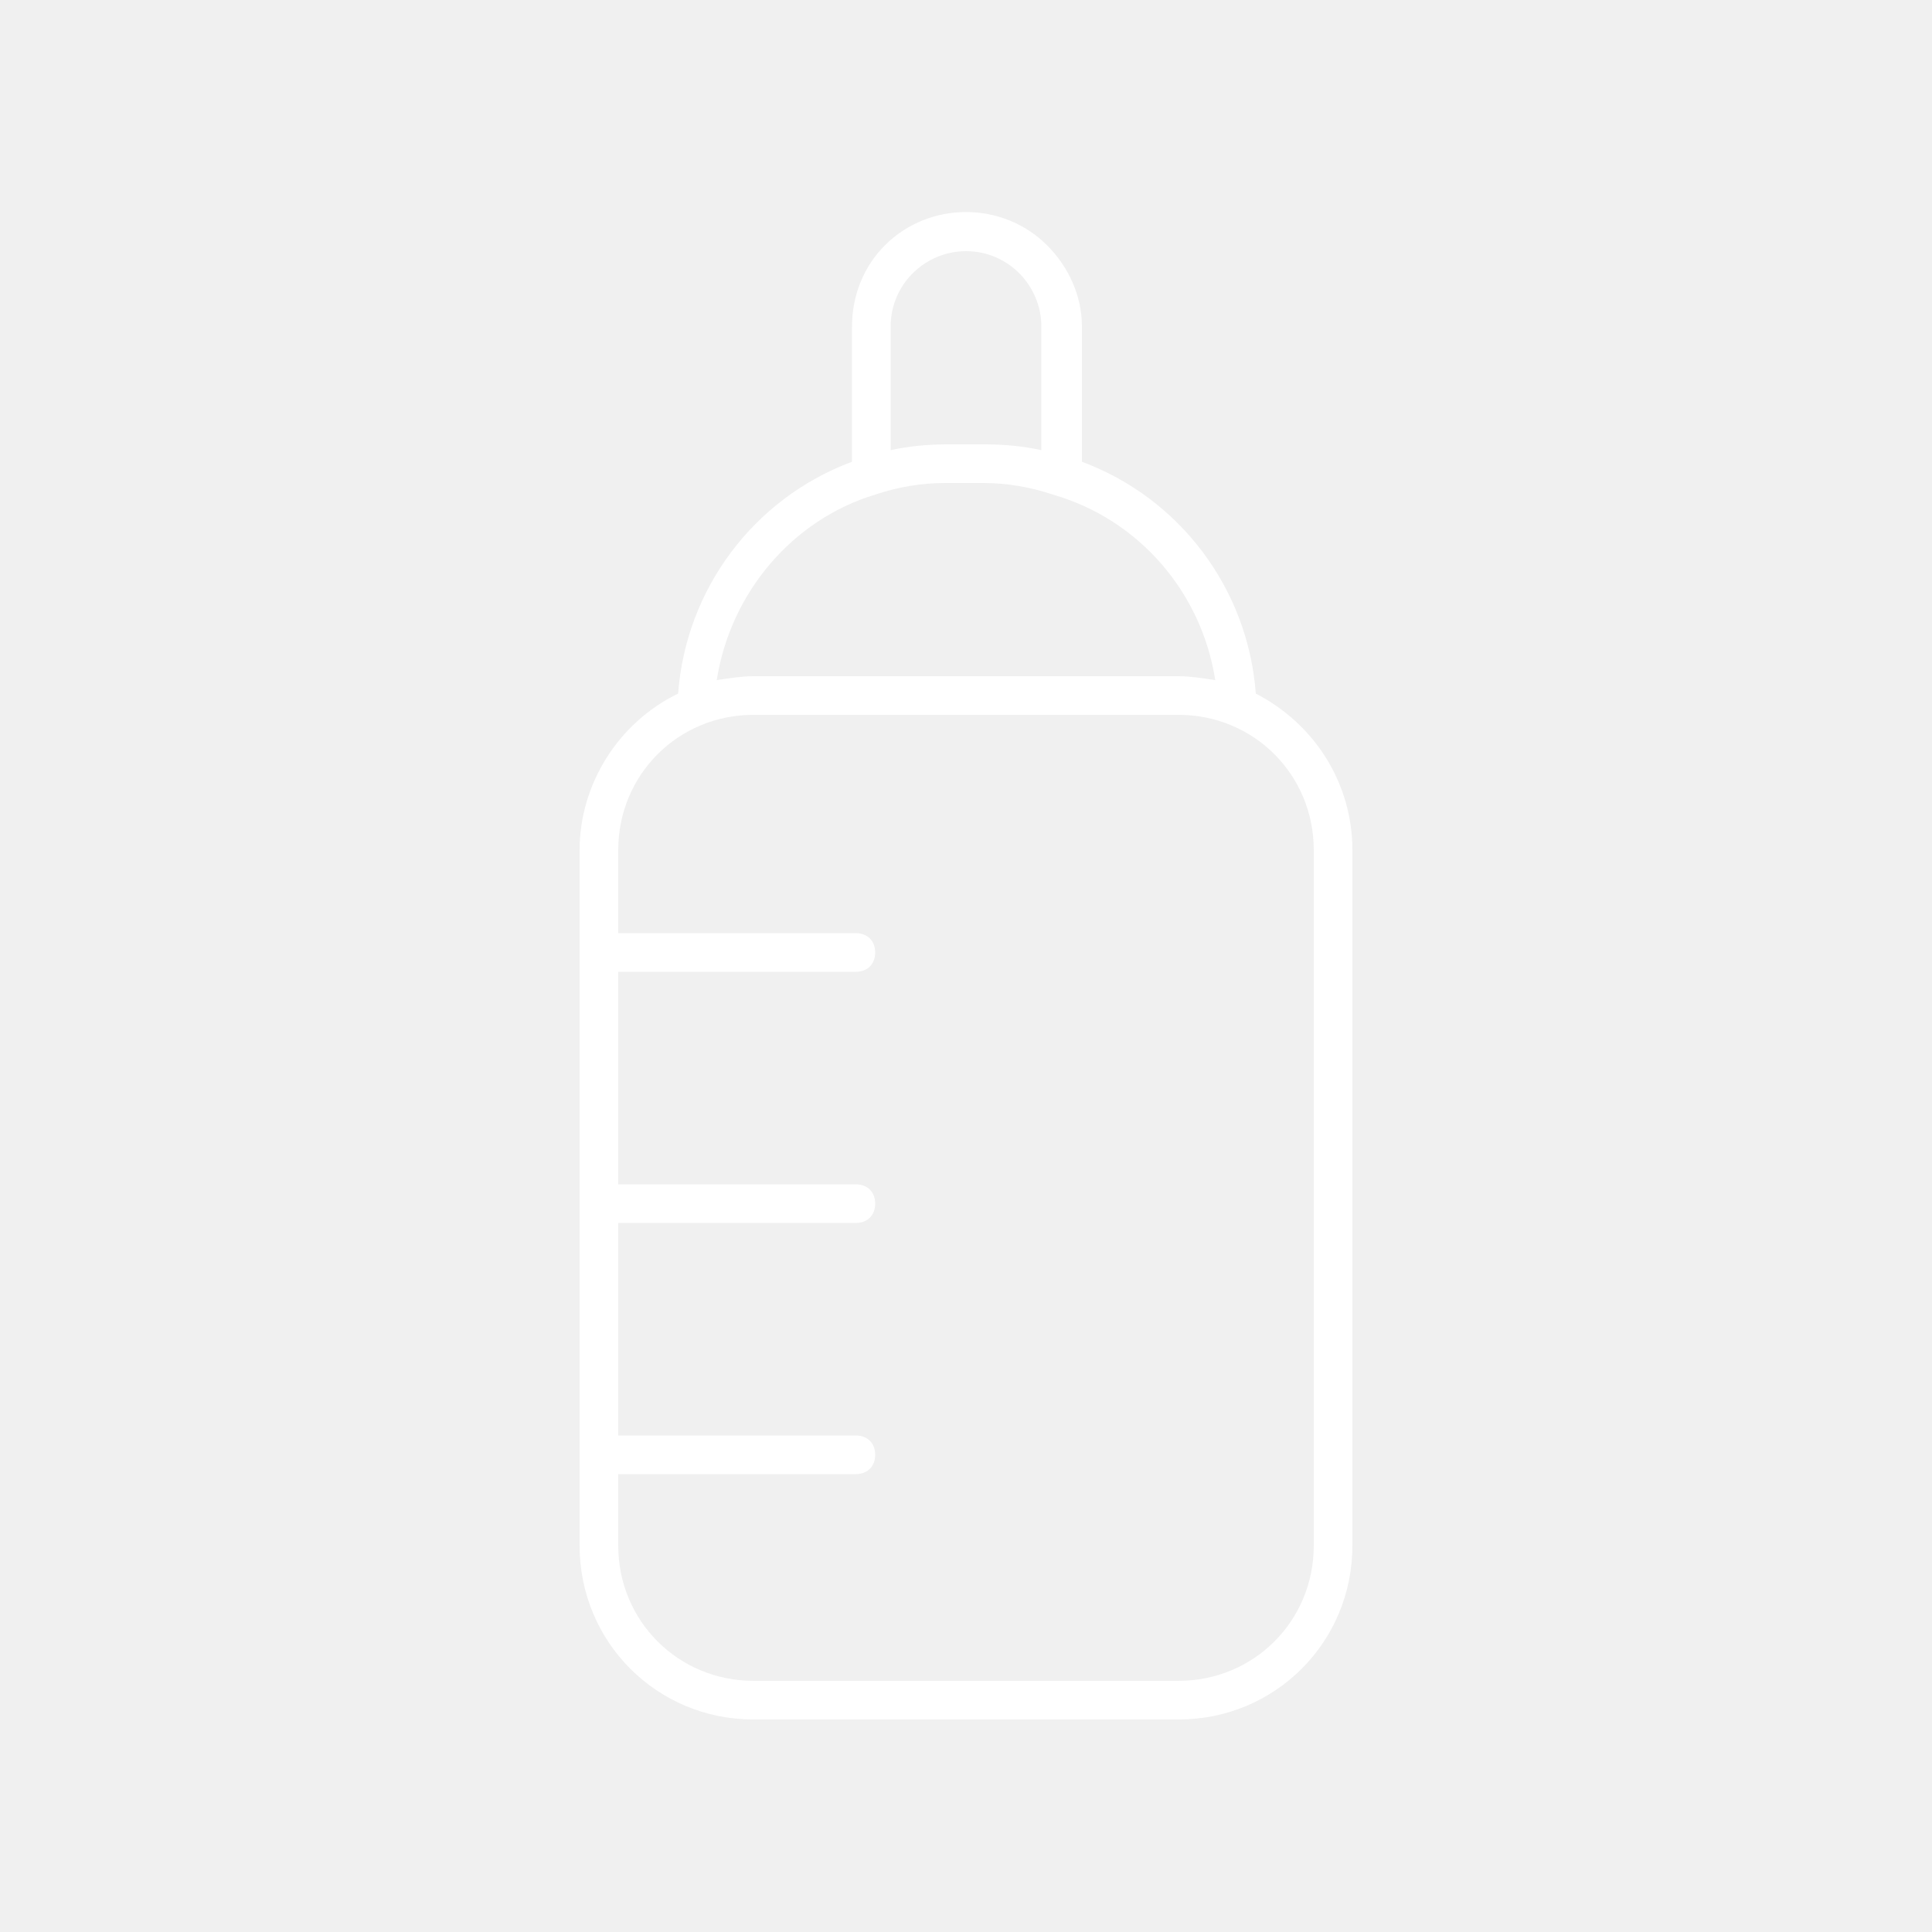
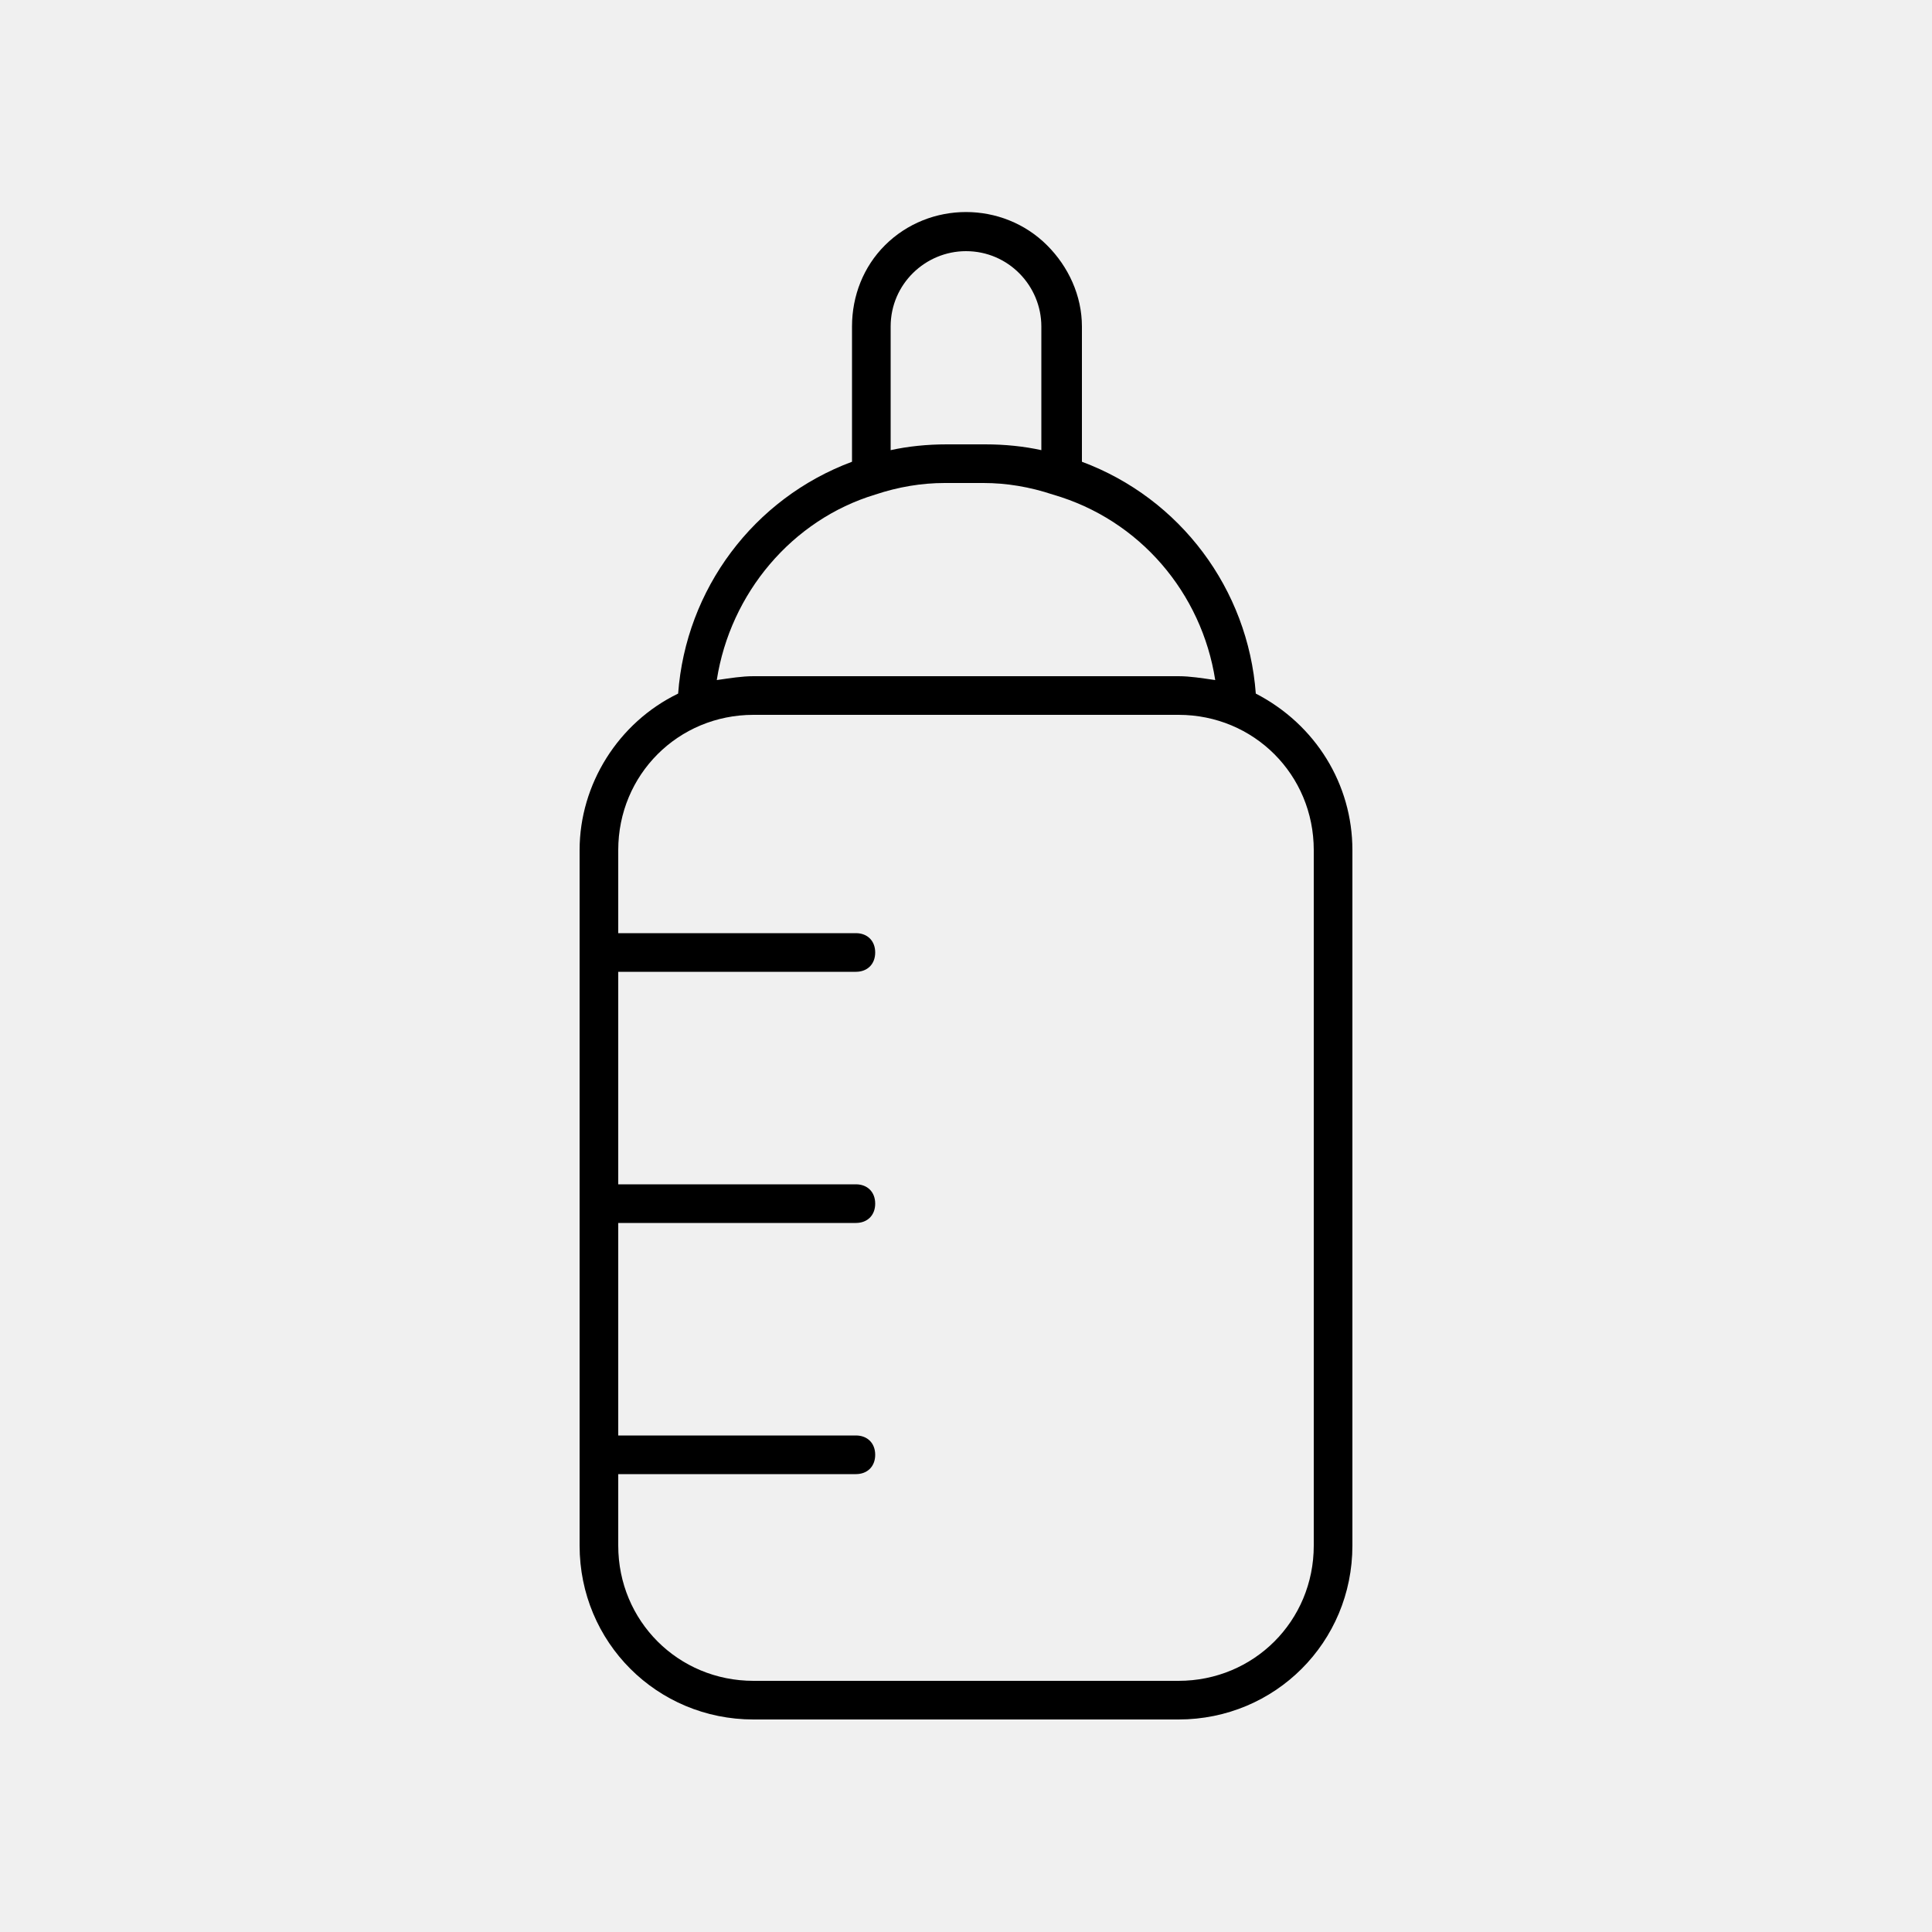
<svg xmlns="http://www.w3.org/2000/svg" version="1.1" id="Layer_1" x="0px" y="0px" viewBox="0 0 100 100" style="enable-background:new 0 0 100 100;" xml:space="preserve">
-   <style type="text/css">
- 	.st0{fill:#FFFFFF;}
- </style>
-   <path class="st0" d="M54.2,12.7c-2.3-2.3-6.1-2.3-8.4,0c-1.1,1.1-1.7,2.6-1.7,4.2v7c-5.1,1.9-8.6,6.6-9,12C32,37.4,30,40.6,30,44v36  c0,5,4,9,9,9h22c5,0,9-4,9-9V44c0-3.4-1.9-6.5-5-8.1c-0.4-5.4-3.9-10.1-9-12v-7C56,15.3,55.3,13.8,54.2,12.7z M46.1,16.9  c0-2.2,1.8-3.9,3.9-3.9c2.2,0,3.9,1.8,3.9,3.9c0,0,0,0,0,0v6.4C53,23.1,52,23,51,23h-2c-1,0-2,0.1-2.9,0.3L46.1,16.9z M68,44v36  c0,3.9-3.1,7-7,7H39c-3.9,0-7-3.1-7-7v-3.7h12.3c0.6,0,1-0.4,1-1s-0.4-1-1-1H32v-11h12.3c0.6,0,1-0.4,1-1s-0.4-1-1-1H32v-11h12.3  c0.6,0,1-0.4,1-1s-0.4-1-1-1H32V44c0-3.9,3.1-7,7-7h22C64.9,37,68,40.1,68,44z M62.9,35.2C62.2,35.1,61.6,35,61,35H39  c-0.6,0-1.2,0.1-1.9,0.2c0.7-4.5,3.9-8.3,8.2-9.6l0,0c1.2-0.4,2.4-0.6,3.6-0.6h2c1.2,0,2.4,0.2,3.6,0.6l0,0  C59,26.9,62.2,30.7,62.9,35.2z" />
+   <path d="M54.2,12.7c-2.3-2.3-6.1-2.3-8.4,0c-1.1,1.1-1.7,2.6-1.7,4.2v7c-5.1,1.9-8.6,6.6-9,12C32,37.4,30,40.6,30,44v36c0,5,4,9,9,9  h22c5,0,9-4,9-9V44c0-3.4-1.9-6.5-5-8.1c-0.4-5.4-3.9-10.1-9-12v-7C56,15.3,55.3,13.8,54.2,12.7z M46.1,16.9c0-2.2,1.8-3.9,3.9-3.9  c2.2,0,3.9,1.8,3.9,3.9l0,0v6.4C53,23.1,52,23,51,23h-2c-1,0-2,0.1-2.9,0.3V16.9z M68,44v36c0,3.9-3.1,7-7,7H39c-3.9,0-7-3.1-7-7  v-3.7h12.3c0.6,0,1-0.4,1-1s-0.4-1-1-1H32v-11h12.3c0.6,0,1-0.4,1-1s-0.4-1-1-1H32v-11h12.3c0.6,0,1-0.4,1-1s-0.4-1-1-1H32V44  c0-3.9,3.1-7,7-7h22C64.9,37,68,40.1,68,44z M62.9,35.2C62.2,35.1,61.6,35,61,35H39c-0.6,0-1.2,0.1-1.9,0.2c0.7-4.5,3.9-8.3,8.2-9.6  l0,0c1.2-0.4,2.4-0.6,3.6-0.6h2c1.2,0,2.4,0.2,3.6,0.6l0,0C59,26.9,62.2,30.7,62.9,35.2z" />
</svg>
